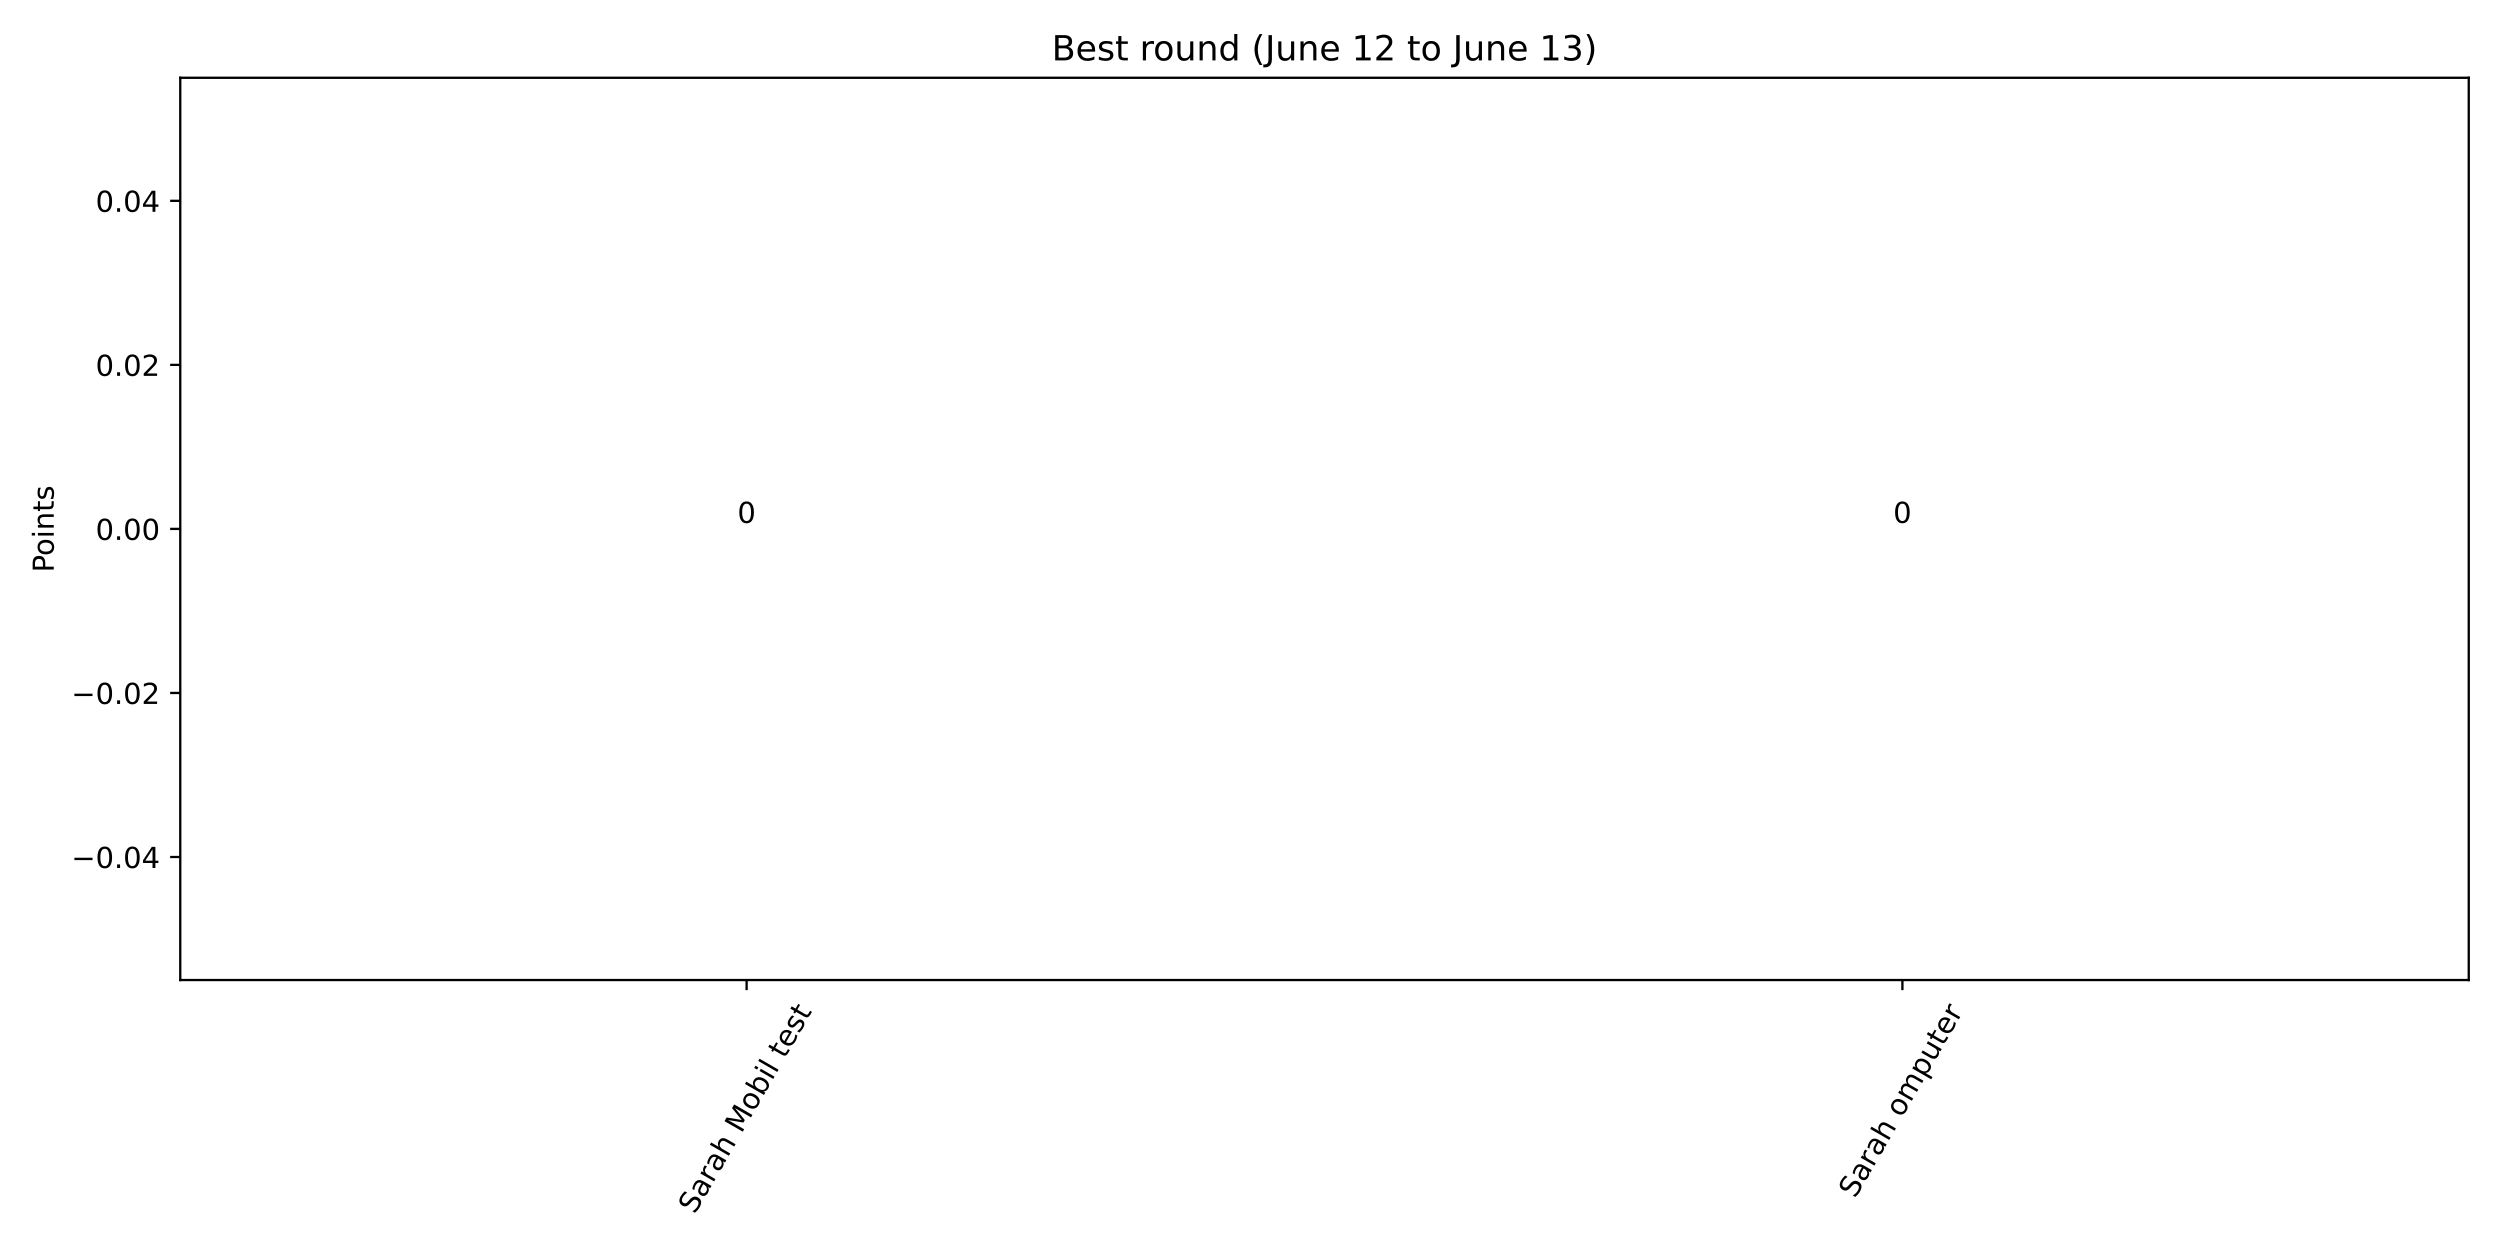
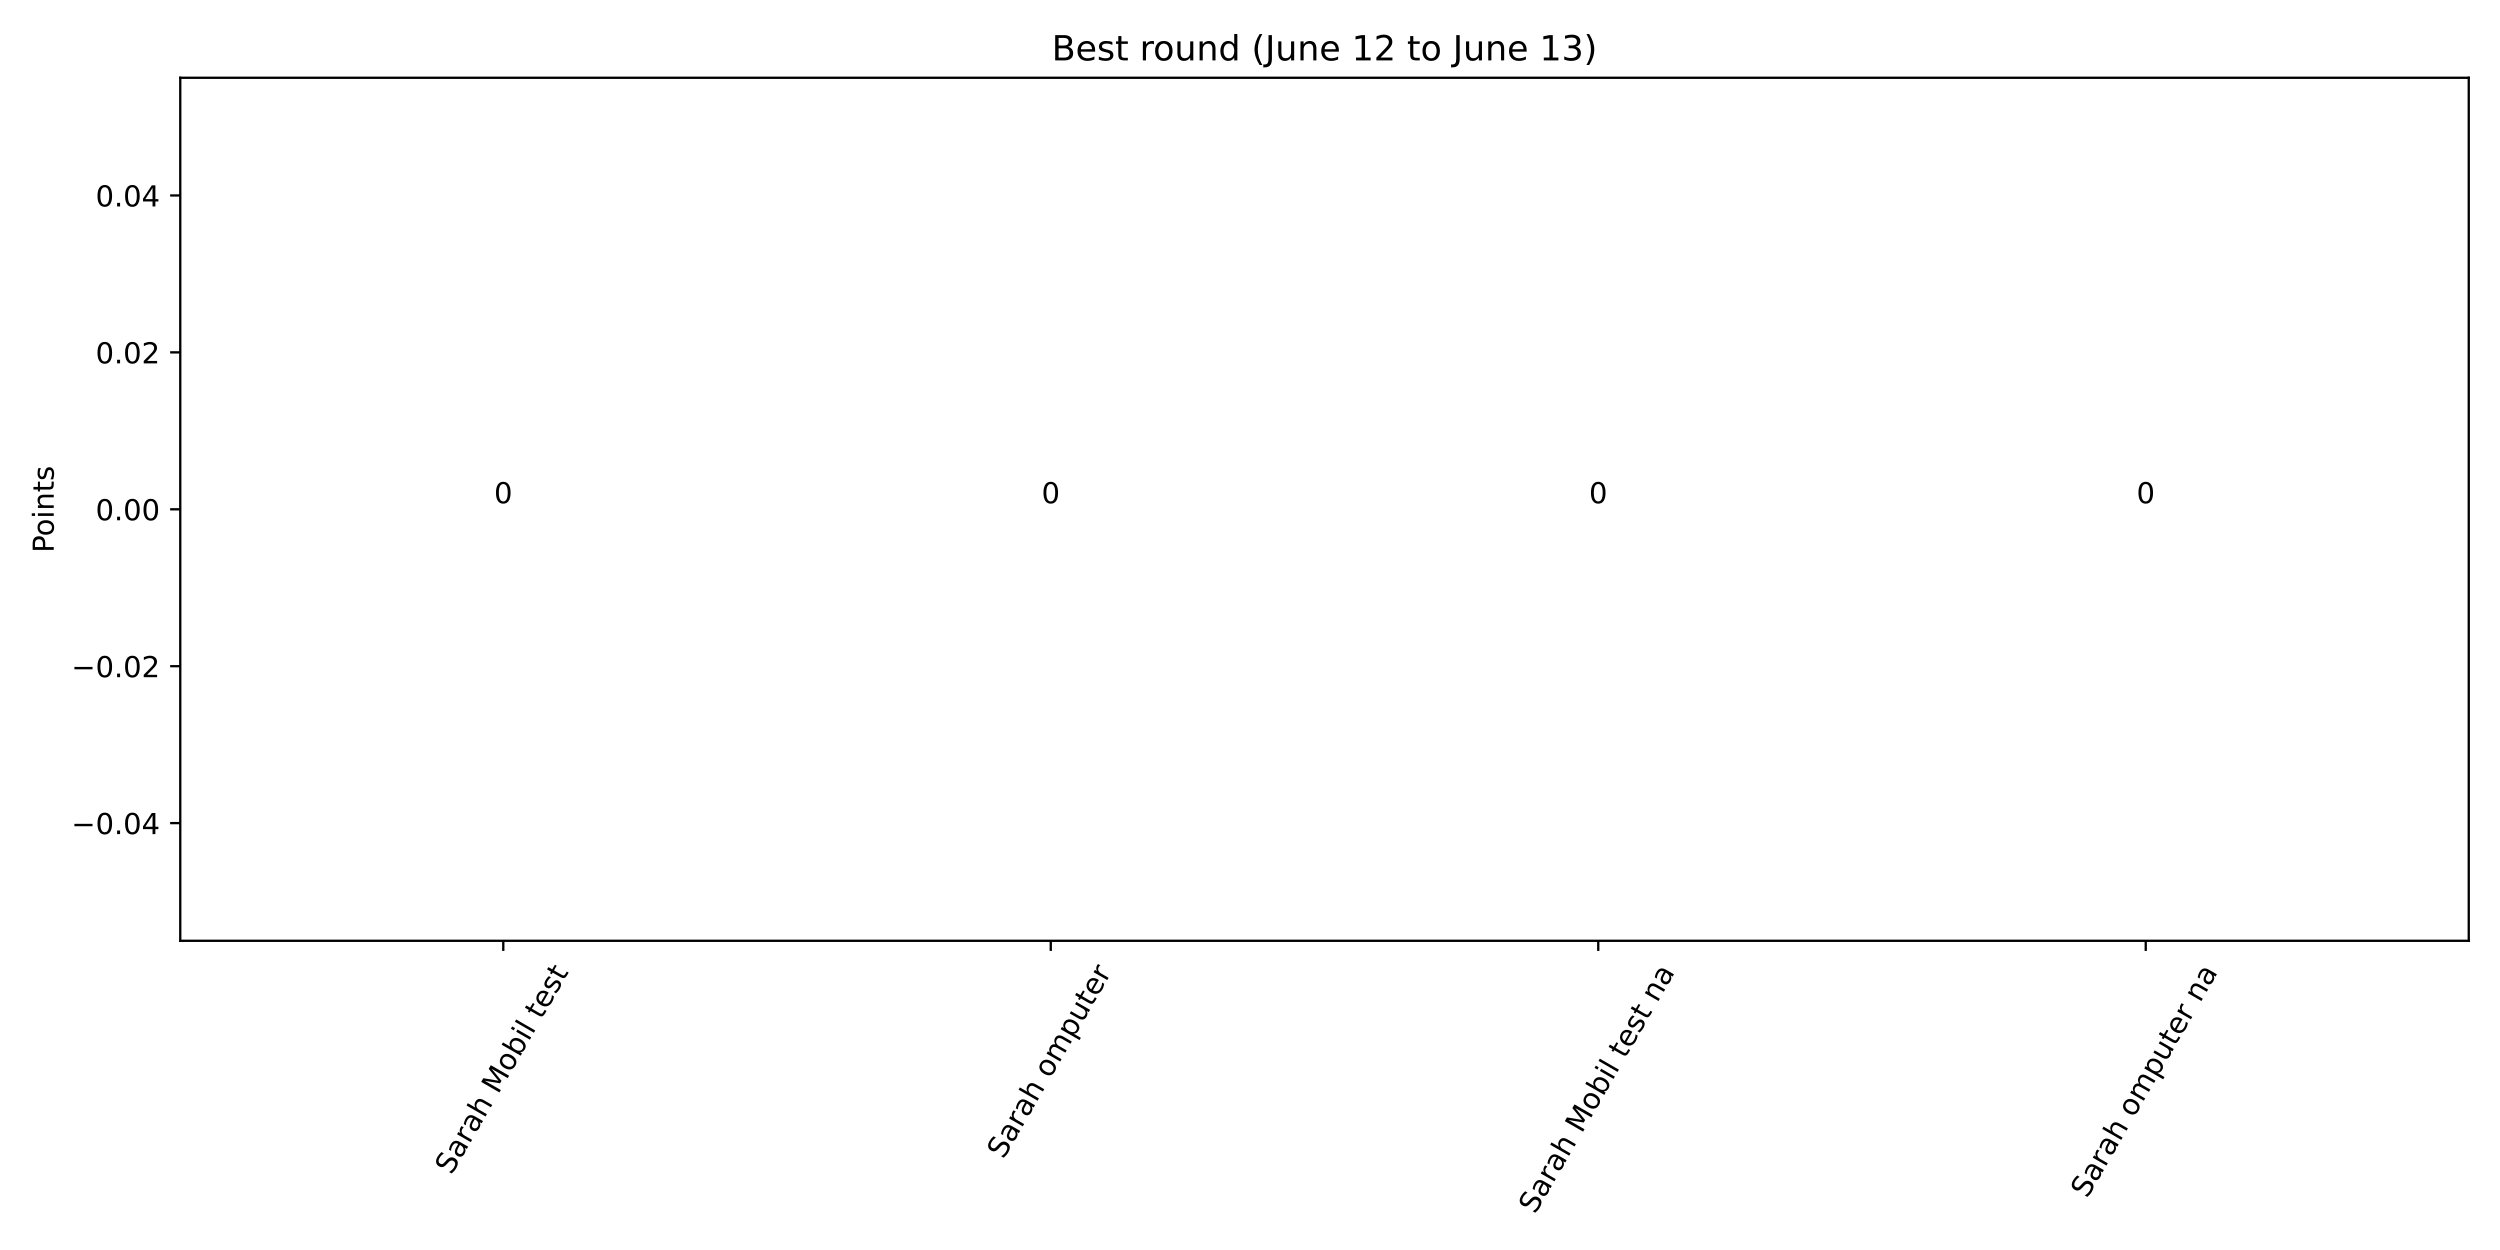
<svg xmlns="http://www.w3.org/2000/svg" xmlns:xlink="http://www.w3.org/1999/xlink" width="864pt" height="432pt" viewBox="0 0 864 432" version="1.1">
  <defs>
    <style type="text/css">*{stroke-linejoin: round; stroke-linecap: butt}</style>
  </defs>
  <g id="figure_1">
    <g id="patch_1">
      <path d="M 0 432  L 864 432  L 864 0  L 0 0  z " style="fill: #ffffff" />
    </g>
    <g id="axes_1">
      <g id="patch_2">
-         <path d="M 62.3 338.7  L 853.2 338.7  L 853.2 26.88  L 62.3 26.88  z " style="fill: #ffffff" />
+         <path d="M 62.3 325.138  L 853.2 325.138  L 853.2 26.88  L 62.3 26.88  z " style="fill: #ffffff" />
      </g>
      <g id="patch_3">
-         <path d="M 98.25 182.79  L 417.806 182.79  L 417.806 182.79  L 98.25 182.79  z " clip-path="url(#pe93ca44c4d)" style="fill: #b22222" />
+         <path d="M 98.25 176.009  L 249.618 176.009  L 249.618 176.009  L 98.25 176.009  z " clip-path="url(#pb1efa56b57)" style="fill: #b22222" />
      </g>
      <g id="patch_4">
-         <path d="M 497.694 182.79  L 817.25 182.79  L 817.25 182.79  L 497.694 182.79  z " clip-path="url(#pe93ca44c4d)" style="fill: #b22222" />
+         <path d="M 287.461 176.009  L 438.829 176.009  L 438.829 176.009  L 287.461 176.009  z " clip-path="url(#pb1efa56b57)" style="fill: #b22222" />
+       </g>
+       <g id="patch_5">
+         <path d="M 476.671 176.009  L 628.039 176.009  L 628.039 176.009  L 476.671 176.009  z " clip-path="url(#pb1efa56b57)" style="fill: #b22222" />
+       </g>
+       <g id="patch_6">
+         <path d="M 665.882 176.009  L 817.25 176.009  L 817.25 176.009  L 665.882 176.009  z " clip-path="url(#pb1efa56b57)" style="fill: #b22222" />
      </g>
      <g id="matplotlib.axis_1">
        <g id="xtick_1">
          <g id="line2d_1">
            <defs>
-               <path id="md051a070fa" d="M 0 0  L 0 3.5  " style="stroke: #000000; stroke-width: 0.8" />
+               <path id="m50d1b02e8e" d="M 0 0  L 0 3.5  " style="stroke: #000000; stroke-width: 0.8" />
            </defs>
            <g>
-               <use xlink:href="#md051a070fa" x="258.028" y="338.7" style="stroke: #000000; stroke-width: 0.8" />
+               <use xlink:href="#m50d1b02e8e" x="173.934" y="325.138" style="stroke: #000000; stroke-width: 0.8" />
            </g>
          </g>
          <g id="text_1">
-             <g transform="translate(240.1015 419.8761) rotate(-60) scale(0.1 -0.1)">
+             <g transform="translate(156.0079 406.3142) rotate(-60) scale(0.1 -0.1)">
              <defs>
                <path id="DejaVuSans-53" d="M 3425 4513  L 3425 3897  Q 3066 4069 2747 4153  Q 2428 4238 2131 4238  Q 1616 4238 1336 4038  Q 1056 3838 1056 3469  Q 1056 3159 1242 3001  Q 1428 2844 1947 2747  L 2328 2669  Q 3034 2534 3370 2195  Q 3706 1856 3706 1288  Q 3706 609 3251 259  Q 2797 -91 1919 -91  Q 1588 -91 1214 -16  Q 841 59 441 206  L 441 856  Q 825 641 1194 531  Q 1563 422 1919 422  Q 2459 422 2753 634  Q 3047 847 3047 1241  Q 3047 1584 2836 1778  Q 2625 1972 2144 2069  L 1759 2144  Q 1053 2284 737 2584  Q 422 2884 422 3419  Q 422 4038 858 4394  Q 1294 4750 2059 4750  Q 2388 4750 2728 4690  Q 3069 4631 3425 4513  z " transform="scale(0.015625)" />
                <path id="DejaVuSans-61" d="M 2194 1759  Q 1497 1759 1228 1600  Q 959 1441 959 1056  Q 959 750 1161 570  Q 1363 391 1709 391  Q 2188 391 2477 730  Q 2766 1069 2766 1631  L 2766 1759  L 2194 1759  z M 3341 1997  L 3341 0  L 2766 0  L 2766 531  Q 2569 213 2275 61  Q 1981 -91 1556 -91  Q 1019 -91 701 211  Q 384 513 384 1019  Q 384 1609 779 1909  Q 1175 2209 1959 2209  L 2766 2209  L 2766 2266  Q 2766 2663 2505 2880  Q 2244 3097 1772 3097  Q 1472 3097 1187 3025  Q 903 2953 641 2809  L 641 3341  Q 956 3463 1253 3523  Q 1550 3584 1831 3584  Q 2591 3584 2966 3190  Q 3341 2797 3341 1997  z " transform="scale(0.015625)" />
                <path id="DejaVuSans-72" d="M 2631 2963  Q 2534 3019 2420 3045  Q 2306 3072 2169 3072  Q 1681 3072 1420 2755  Q 1159 2438 1159 1844  L 1159 0  L 581 0  L 581 3500  L 1159 3500  L 1159 2956  Q 1341 3275 1631 3429  Q 1922 3584 2338 3584  Q 2397 3584 2469 3576  Q 2541 3569 2628 3553  L 2631 2963  z " transform="scale(0.015625)" />
                <path id="DejaVuSans-68" d="M 3513 2113  L 3513 0  L 2938 0  L 2938 2094  Q 2938 2591 2744 2837  Q 2550 3084 2163 3084  Q 1697 3084 1428 2787  Q 1159 2491 1159 1978  L 1159 0  L 581 0  L 581 4863  L 1159 4863  L 1159 2956  Q 1366 3272 1645 3428  Q 1925 3584 2291 3584  Q 2894 3584 3203 3211  Q 3513 2838 3513 2113  z " transform="scale(0.015625)" />
                <path id="DejaVuSans-20" transform="scale(0.015625)" />
                <path id="DejaVuSans-4d" d="M 628 4666  L 1569 4666  L 2759 1491  L 3956 4666  L 4897 4666  L 4897 0  L 4281 0  L 4281 4097  L 3078 897  L 2444 897  L 1241 4097  L 1241 0  L 628 0  L 628 4666  z " transform="scale(0.015625)" />
                <path id="DejaVuSans-6f" d="M 1959 3097  Q 1497 3097 1228 2736  Q 959 2375 959 1747  Q 959 1119 1226 758  Q 1494 397 1959 397  Q 2419 397 2687 759  Q 2956 1122 2956 1747  Q 2956 2369 2687 2733  Q 2419 3097 1959 3097  z M 1959 3584  Q 2709 3584 3137 3096  Q 3566 2609 3566 1747  Q 3566 888 3137 398  Q 2709 -91 1959 -91  Q 1206 -91 779 398  Q 353 888 353 1747  Q 353 2609 779 3096  Q 1206 3584 1959 3584  z " transform="scale(0.015625)" />
                <path id="DejaVuSans-62" d="M 3116 1747  Q 3116 2381 2855 2742  Q 2594 3103 2138 3103  Q 1681 3103 1420 2742  Q 1159 2381 1159 1747  Q 1159 1113 1420 752  Q 1681 391 2138 391  Q 2594 391 2855 752  Q 3116 1113 3116 1747  z M 1159 2969  Q 1341 3281 1617 3432  Q 1894 3584 2278 3584  Q 2916 3584 3314 3078  Q 3713 2572 3713 1747  Q 3713 922 3314 415  Q 2916 -91 2278 -91  Q 1894 -91 1617 61  Q 1341 213 1159 525  L 1159 0  L 581 0  L 581 4863  L 1159 4863  L 1159 2969  z " transform="scale(0.015625)" />
                <path id="DejaVuSans-69" d="M 603 3500  L 1178 3500  L 1178 0  L 603 0  L 603 3500  z M 603 4863  L 1178 4863  L 1178 4134  L 603 4134  L 603 4863  z " transform="scale(0.015625)" />
                <path id="DejaVuSans-6c" d="M 603 4863  L 1178 4863  L 1178 0  L 603 0  L 603 4863  z " transform="scale(0.015625)" />
                <path id="DejaVuSans-74" d="M 1172 4494  L 1172 3500  L 2356 3500  L 2356 3053  L 1172 3053  L 1172 1153  Q 1172 725 1289 603  Q 1406 481 1766 481  L 2356 481  L 2356 0  L 1766 0  Q 1100 0 847 248  Q 594 497 594 1153  L 594 3053  L 172 3053  L 172 3500  L 594 3500  L 594 4494  L 1172 4494  z " transform="scale(0.015625)" />
                <path id="DejaVuSans-65" d="M 3597 1894  L 3597 1613  L 953 1613  Q 991 1019 1311 708  Q 1631 397 2203 397  Q 2534 397 2845 478  Q 3156 559 3463 722  L 3463 178  Q 3153 47 2828 -22  Q 2503 -91 2169 -91  Q 1331 -91 842 396  Q 353 884 353 1716  Q 353 2575 817 3079  Q 1281 3584 2069 3584  Q 2775 3584 3186 3129  Q 3597 2675 3597 1894  z M 3022 2063  Q 3016 2534 2758 2815  Q 2500 3097 2075 3097  Q 1594 3097 1305 2825  Q 1016 2553 972 2059  L 3022 2063  z " transform="scale(0.015625)" />
                <path id="DejaVuSans-73" d="M 2834 3397  L 2834 2853  Q 2591 2978 2328 3040  Q 2066 3103 1784 3103  Q 1356 3103 1142 2972  Q 928 2841 928 2578  Q 928 2378 1081 2264  Q 1234 2150 1697 2047  L 1894 2003  Q 2506 1872 2764 1633  Q 3022 1394 3022 966  Q 3022 478 2636 193  Q 2250 -91 1575 -91  Q 1294 -91 989 -36  Q 684 19 347 128  L 347 722  Q 666 556 975 473  Q 1284 391 1588 391  Q 1994 391 2212 530  Q 2431 669 2431 922  Q 2431 1156 2273 1281  Q 2116 1406 1581 1522  L 1381 1569  Q 847 1681 609 1914  Q 372 2147 372 2553  Q 372 3047 722 3315  Q 1072 3584 1716 3584  Q 2034 3584 2315 3537  Q 2597 3491 2834 3397  z " transform="scale(0.015625)" />
              </defs>
              <use xlink:href="#DejaVuSans-53" />
              <use xlink:href="#DejaVuSans-61" x="63.477" />
              <use xlink:href="#DejaVuSans-72" x="124.756" />
              <use xlink:href="#DejaVuSans-61" x="165.869" />
              <use xlink:href="#DejaVuSans-68" x="227.148" />
              <use xlink:href="#DejaVuSans-20" x="290.527" />
              <use xlink:href="#DejaVuSans-4d" x="322.314" />
              <use xlink:href="#DejaVuSans-6f" x="408.594" />
              <use xlink:href="#DejaVuSans-62" x="469.775" />
              <use xlink:href="#DejaVuSans-69" x="533.252" />
              <use xlink:href="#DejaVuSans-6c" x="561.035" />
              <use xlink:href="#DejaVuSans-20" x="588.818" />
              <use xlink:href="#DejaVuSans-74" x="620.605" />
              <use xlink:href="#DejaVuSans-65" x="659.814" />
              <use xlink:href="#DejaVuSans-73" x="721.338" />
              <use xlink:href="#DejaVuSans-74" x="773.438" />
            </g>
          </g>
        </g>
        <g id="xtick_2">
          <g id="line2d_2">
            <g>
-               <use xlink:href="#md051a070fa" x="657.472" y="338.7" style="stroke: #000000; stroke-width: 0.8" />
+               <use xlink:href="#m50d1b02e8e" x="363.145" y="325.138" style="stroke: #000000; stroke-width: 0.8" />
            </g>
          </g>
          <g id="text_2">
-             <g transform="translate(641.1217 414.4175) rotate(-60) scale(0.1 -0.1)">
+             <g transform="translate(346.7942 400.8555) rotate(-60) scale(0.1 -0.1)">
              <defs>
                <path id="DejaVuSans-6d" d="M 3328 2828  Q 3544 3216 3844 3400  Q 4144 3584 4550 3584  Q 5097 3584 5394 3201  Q 5691 2819 5691 2113  L 5691 0  L 5113 0  L 5113 2094  Q 5113 2597 4934 2840  Q 4756 3084 4391 3084  Q 3944 3084 3684 2787  Q 3425 2491 3425 1978  L 3425 0  L 2847 0  L 2847 2094  Q 2847 2600 2669 2842  Q 2491 3084 2119 3084  Q 1678 3084 1418 2786  Q 1159 2488 1159 1978  L 1159 0  L 581 0  L 581 3500  L 1159 3500  L 1159 2956  Q 1356 3278 1631 3431  Q 1906 3584 2284 3584  Q 2666 3584 2933 3390  Q 3200 3197 3328 2828  z " transform="scale(0.015625)" />
                <path id="DejaVuSans-70" d="M 1159 525  L 1159 -1331  L 581 -1331  L 581 3500  L 1159 3500  L 1159 2969  Q 1341 3281 1617 3432  Q 1894 3584 2278 3584  Q 2916 3584 3314 3078  Q 3713 2572 3713 1747  Q 3713 922 3314 415  Q 2916 -91 2278 -91  Q 1894 -91 1617 61  Q 1341 213 1159 525  z M 3116 1747  Q 3116 2381 2855 2742  Q 2594 3103 2138 3103  Q 1681 3103 1420 2742  Q 1159 2381 1159 1747  Q 1159 1113 1420 752  Q 1681 391 2138 391  Q 2594 391 2855 752  Q 3116 1113 3116 1747  z " transform="scale(0.015625)" />
                <path id="DejaVuSans-75" d="M 544 1381  L 544 3500  L 1119 3500  L 1119 1403  Q 1119 906 1312 657  Q 1506 409 1894 409  Q 2359 409 2629 706  Q 2900 1003 2900 1516  L 2900 3500  L 3475 3500  L 3475 0  L 2900 0  L 2900 538  Q 2691 219 2414 64  Q 2138 -91 1772 -91  Q 1169 -91 856 284  Q 544 659 544 1381  z M 1991 3584  L 1991 3584  z " transform="scale(0.015625)" />
              </defs>
              <use xlink:href="#DejaVuSans-53" />
              <use xlink:href="#DejaVuSans-61" x="63.477" />
              <use xlink:href="#DejaVuSans-72" x="124.756" />
              <use xlink:href="#DejaVuSans-61" x="165.869" />
              <use xlink:href="#DejaVuSans-68" x="227.148" />
              <use xlink:href="#DejaVuSans-20" x="290.527" />
              <use xlink:href="#DejaVuSans-6f" x="322.314" />
              <use xlink:href="#DejaVuSans-6d" x="383.496" />
              <use xlink:href="#DejaVuSans-70" x="480.908" />
              <use xlink:href="#DejaVuSans-75" x="544.385" />
              <use xlink:href="#DejaVuSans-74" x="607.764" />
              <use xlink:href="#DejaVuSans-65" x="646.973" />
              <use xlink:href="#DejaVuSans-72" x="708.496" />
            </g>
          </g>
        </g>
+         <g id="xtick_3">
+           <g id="line2d_3">
+             <g>
+               <use xlink:href="#m50d1b02e8e" x="552.355" y="325.138" style="stroke: #000000; stroke-width: 0.8" />
+             </g>
+           </g>
+           <g id="text_3">
+             <g transform="translate(530.518 419.8621) rotate(-60) scale(0.1 -0.1)">
+               <defs>
+                 <path id="DejaVuSans-6e" d="M 3513 2113  L 3513 0  L 2938 0  L 2938 2094  Q 2938 2591 2744 2837  Q 2550 3084 2163 3084  Q 1697 3084 1428 2787  Q 1159 2491 1159 1978  L 1159 0  L 581 0  L 581 3500  L 1159 3500  L 1159 2956  Q 1366 3272 1645 3428  Q 1925 3584 2291 3584  Q 2894 3584 3203 3211  Q 3513 2838 3513 2113  z " transform="scale(0.015625)" />
+               </defs>
+               <use xlink:href="#DejaVuSans-53" />
+               <use xlink:href="#DejaVuSans-61" x="63.477" />
+               <use xlink:href="#DejaVuSans-72" x="124.756" />
+               <use xlink:href="#DejaVuSans-61" x="165.869" />
+               <use xlink:href="#DejaVuSans-68" x="227.148" />
+               <use xlink:href="#DejaVuSans-20" x="290.527" />
+               <use xlink:href="#DejaVuSans-4d" x="322.314" />
+               <use xlink:href="#DejaVuSans-6f" x="408.594" />
+               <use xlink:href="#DejaVuSans-62" x="469.775" />
+               <use xlink:href="#DejaVuSans-69" x="533.252" />
+               <use xlink:href="#DejaVuSans-6c" x="561.035" />
+               <use xlink:href="#DejaVuSans-20" x="588.818" />
+               <use xlink:href="#DejaVuSans-74" x="620.605" />
+               <use xlink:href="#DejaVuSans-65" x="659.814" />
+               <use xlink:href="#DejaVuSans-73" x="721.338" />
+               <use xlink:href="#DejaVuSans-74" x="773.438" />
+               <use xlink:href="#DejaVuSans-20" x="812.646" />
+               <use xlink:href="#DejaVuSans-6e" x="844.434" />
+               <use xlink:href="#DejaVuSans-61" x="907.812" />
+             </g>
+           </g>
+         </g>
+         <g id="xtick_4">
+           <g id="line2d_4">
+             <g>
+               <use xlink:href="#m50d1b02e8e" x="741.566" y="325.138" style="stroke: #000000; stroke-width: 0.8" />
+             </g>
+           </g>
+           <g id="text_4">
+             <g transform="translate(721.3043 414.4034) rotate(-60) scale(0.1 -0.1)">
+               <use xlink:href="#DejaVuSans-53" />
+               <use xlink:href="#DejaVuSans-61" x="63.477" />
+               <use xlink:href="#DejaVuSans-72" x="124.756" />
+               <use xlink:href="#DejaVuSans-61" x="165.869" />
+               <use xlink:href="#DejaVuSans-68" x="227.148" />
+               <use xlink:href="#DejaVuSans-20" x="290.527" />
+               <use xlink:href="#DejaVuSans-6f" x="322.314" />
+               <use xlink:href="#DejaVuSans-6d" x="383.496" />
+               <use xlink:href="#DejaVuSans-70" x="480.908" />
+               <use xlink:href="#DejaVuSans-75" x="544.385" />
+               <use xlink:href="#DejaVuSans-74" x="607.764" />
+               <use xlink:href="#DejaVuSans-65" x="646.973" />
+               <use xlink:href="#DejaVuSans-72" x="708.496" />
+               <use xlink:href="#DejaVuSans-20" x="749.609" />
+               <use xlink:href="#DejaVuSans-6e" x="781.396" />
+               <use xlink:href="#DejaVuSans-61" x="844.775" />
+             </g>
+           </g>
+         </g>
      </g>
      <g id="matplotlib.axis_2">
        <g id="ytick_1">
-           <g id="line2d_3">
+           <g id="line2d_5">
            <defs>
-               <path id="m051d432cea" d="M 0 0  L -3.5 0  " style="stroke: #000000; stroke-width: 0.8" />
+               <path id="m860d223f89" d="M 0 0  L -3.5 0  " style="stroke: #000000; stroke-width: 0.8" />
            </defs>
            <g>
-               <use xlink:href="#m051d432cea" x="62.3" y="296.179" style="stroke: #000000; stroke-width: 0.8" />
-             </g>
-           </g>
-           <g id="text_3">
-             <g transform="translate(24.65469 299.9785) scale(0.1 -0.1)">
+               <use xlink:href="#m860d223f89" x="62.3" y="284.467" style="stroke: #000000; stroke-width: 0.8" />
+             </g>
+           </g>
+           <g id="text_5">
+             <g transform="translate(24.65469 288.2659) scale(0.1 -0.1)">
              <defs>
                <path id="DejaVuSans-2212" d="M 678 2272  L 4684 2272  L 4684 1741  L 678 1741  L 678 2272  z " transform="scale(0.015625)" />
                <path id="DejaVuSans-30" d="M 2034 4250  Q 1547 4250 1301 3770  Q 1056 3291 1056 2328  Q 1056 1369 1301 889  Q 1547 409 2034 409  Q 2525 409 2770 889  Q 3016 1369 3016 2328  Q 3016 3291 2770 3770  Q 2525 4250 2034 4250  z M 2034 4750  Q 2819 4750 3233 4129  Q 3647 3509 3647 2328  Q 3647 1150 3233 529  Q 2819 -91 2034 -91  Q 1250 -91 836 529  Q 422 1150 422 2328  Q 422 3509 836 4129  Q 1250 4750 2034 4750  z " transform="scale(0.015625)" />
                <path id="DejaVuSans-2e" d="M 684 794  L 1344 794  L 1344 0  L 684 0  L 684 794  z " transform="scale(0.015625)" />
                <path id="DejaVuSans-34" d="M 2419 4116  L 825 1625  L 2419 1625  L 2419 4116  z M 2253 4666  L 3047 4666  L 3047 1625  L 3713 1625  L 3713 1100  L 3047 1100  L 3047 0  L 2419 0  L 2419 1100  L 313 1100  L 313 1709  L 2253 4666  z " transform="scale(0.015625)" />
              </defs>
              <use xlink:href="#DejaVuSans-2212" />
              <use xlink:href="#DejaVuSans-30" x="83.789" />
              <use xlink:href="#DejaVuSans-2e" x="147.412" />
              <use xlink:href="#DejaVuSans-30" x="179.199" />
              <use xlink:href="#DejaVuSans-34" x="242.822" />
            </g>
          </g>
        </g>
        <g id="ytick_2">
-           <g id="line2d_4">
-             <g>
-               <use xlink:href="#m051d432cea" x="62.3" y="239.485" style="stroke: #000000; stroke-width: 0.8" />
-             </g>
-           </g>
-           <g id="text_4">
-             <g transform="translate(24.65469 243.2839) scale(0.1 -0.1)">
+           <g id="line2d_6">
+             <g>
+               <use xlink:href="#m860d223f89" x="62.3" y="230.238" style="stroke: #000000; stroke-width: 0.8" />
+             </g>
+           </g>
+           <g id="text_6">
+             <g transform="translate(24.65469 234.0371) scale(0.1 -0.1)">
              <defs>
                <path id="DejaVuSans-32" d="M 1228 531  L 3431 531  L 3431 0  L 469 0  L 469 531  Q 828 903 1448 1529  Q 2069 2156 2228 2338  Q 2531 2678 2651 2914  Q 2772 3150 2772 3378  Q 2772 3750 2511 3984  Q 2250 4219 1831 4219  Q 1534 4219 1204 4116  Q 875 4013 500 3803  L 500 4441  Q 881 4594 1212 4672  Q 1544 4750 1819 4750  Q 2544 4750 2975 4387  Q 3406 4025 3406 3419  Q 3406 3131 3298 2873  Q 3191 2616 2906 2266  Q 2828 2175 2409 1742  Q 1991 1309 1228 531  z " transform="scale(0.015625)" />
              </defs>
              <use xlink:href="#DejaVuSans-2212" />
              <use xlink:href="#DejaVuSans-30" x="83.789" />
              <use xlink:href="#DejaVuSans-2e" x="147.412" />
              <use xlink:href="#DejaVuSans-30" x="179.199" />
              <use xlink:href="#DejaVuSans-32" x="242.822" />
            </g>
          </g>
        </g>
        <g id="ytick_3">
-           <g id="line2d_5">
-             <g>
-               <use xlink:href="#m051d432cea" x="62.3" y="182.79" style="stroke: #000000; stroke-width: 0.8" />
-             </g>
-           </g>
-           <g id="text_5">
-             <g transform="translate(33.03437 186.5893) scale(0.1 -0.1)">
+           <g id="line2d_7">
+             <g>
+               <use xlink:href="#m860d223f89" x="62.3" y="176.009" style="stroke: #000000; stroke-width: 0.8" />
+             </g>
+           </g>
+           <g id="text_7">
+             <g transform="translate(33.03437 179.8083) scale(0.1 -0.1)">
              <use xlink:href="#DejaVuSans-30" />
              <use xlink:href="#DejaVuSans-2e" x="63.623" />
              <use xlink:href="#DejaVuSans-30" x="95.41" />
              <use xlink:href="#DejaVuSans-30" x="159.033" />
            </g>
          </g>
        </g>
        <g id="ytick_4">
-           <g id="line2d_6">
-             <g>
-               <use xlink:href="#m051d432cea" x="62.3" y="126.096" style="stroke: #000000; stroke-width: 0.8" />
-             </g>
-           </g>
-           <g id="text_6">
-             <g transform="translate(33.03437 129.8947) scale(0.1 -0.1)">
+           <g id="line2d_8">
+             <g>
+               <use xlink:href="#m860d223f89" x="62.3" y="121.78" style="stroke: #000000; stroke-width: 0.8" />
+             </g>
+           </g>
+           <g id="text_8">
+             <g transform="translate(33.03437 125.5796) scale(0.1 -0.1)">
              <use xlink:href="#DejaVuSans-30" />
              <use xlink:href="#DejaVuSans-2e" x="63.623" />
              <use xlink:href="#DejaVuSans-30" x="95.41" />
              <use xlink:href="#DejaVuSans-32" x="159.033" />
            </g>
          </g>
        </g>
        <g id="ytick_5">
-           <g id="line2d_7">
-             <g>
-               <use xlink:href="#m051d432cea" x="62.3" y="69.401" style="stroke: #000000; stroke-width: 0.8" />
-             </g>
-           </g>
-           <g id="text_7">
-             <g transform="translate(33.03437 73.20015) scale(0.1 -0.1)">
+           <g id="line2d_9">
+             <g>
+               <use xlink:href="#m860d223f89" x="62.3" y="67.552" style="stroke: #000000; stroke-width: 0.8" />
+             </g>
+           </g>
+           <g id="text_9">
+             <g transform="translate(33.03437 71.35079) scale(0.1 -0.1)">
              <use xlink:href="#DejaVuSans-30" />
              <use xlink:href="#DejaVuSans-2e" x="63.623" />
              <use xlink:href="#DejaVuSans-30" x="95.41" />
              <use xlink:href="#DejaVuSans-34" x="159.033" />
            </g>
          </g>
        </g>
-         <g id="text_8">
-           <g transform="translate(18.575 197.8057) rotate(-90) scale(0.1 -0.1)">
+         <g id="text_10">
+           <g transform="translate(18.575 191.0247) rotate(-90) scale(0.1 -0.1)">
            <defs>
              <path id="DejaVuSans-50" d="M 1259 4147  L 1259 2394  L 2053 2394  Q 2494 2394 2734 2622  Q 2975 2850 2975 3272  Q 2975 3691 2734 3919  Q 2494 4147 2053 4147  L 1259 4147  z M 628 4666  L 2053 4666  Q 2838 4666 3239 4311  Q 3641 3956 3641 3272  Q 3641 2581 3239 2228  Q 2838 1875 2053 1875  L 1259 1875  L 1259 0  L 628 0  L 628 4666  z " transform="scale(0.015625)" />
-               <path id="DejaVuSans-6e" d="M 3513 2113  L 3513 0  L 2938 0  L 2938 2094  Q 2938 2591 2744 2837  Q 2550 3084 2163 3084  Q 1697 3084 1428 2787  Q 1159 2491 1159 1978  L 1159 0  L 581 0  L 581 3500  L 1159 3500  L 1159 2956  Q 1366 3272 1645 3428  Q 1925 3584 2291 3584  Q 2894 3584 3203 3211  Q 3513 2838 3513 2113  z " transform="scale(0.015625)" />
            </defs>
            <use xlink:href="#DejaVuSans-50" />
            <use xlink:href="#DejaVuSans-6f" x="56.678" />
            <use xlink:href="#DejaVuSans-69" x="117.859" />
            <use xlink:href="#DejaVuSans-6e" x="145.643" />
            <use xlink:href="#DejaVuSans-74" x="209.021" />
            <use xlink:href="#DejaVuSans-73" x="248.23" />
          </g>
        </g>
      </g>
-       <g id="patch_5">
-         <path d="M 62.3 338.7  L 62.3 26.88  " style="fill: none; stroke: #000000; stroke-width: 0.8; stroke-linejoin: miter; stroke-linecap: square" />
-       </g>
-       <g id="patch_6">
-         <path d="M 853.2 338.7  L 853.2 26.88  " style="fill: none; stroke: #000000; stroke-width: 0.8; stroke-linejoin: miter; stroke-linecap: square" />
-       </g>
      <g id="patch_7">
-         <path d="M 62.3 338.7  L 853.2 338.7  " style="fill: none; stroke: #000000; stroke-width: 0.8; stroke-linejoin: miter; stroke-linecap: square" />
+         <path d="M 62.3 325.138  L 62.3 26.88  " style="fill: none; stroke: #000000; stroke-width: 0.8; stroke-linejoin: miter; stroke-linecap: square" />
      </g>
      <g id="patch_8">
+         <path d="M 853.2 325.138  L 853.2 26.88  " style="fill: none; stroke: #000000; stroke-width: 0.8; stroke-linejoin: miter; stroke-linecap: square" />
+       </g>
+       <g id="patch_9">
+         <path d="M 62.3 325.138  L 853.2 325.138  " style="fill: none; stroke: #000000; stroke-width: 0.8; stroke-linejoin: miter; stroke-linecap: square" />
+       </g>
+       <g id="patch_10">
        <path d="M 62.3 26.88  L 853.2 26.88  " style="fill: none; stroke: #000000; stroke-width: 0.8; stroke-linejoin: miter; stroke-linecap: square" />
      </g>
-       <g id="text_9">
-         <g transform="translate(254.8465 180.7104) scale(0.1 -0.1)">
+       <g id="text_11">
+         <g transform="translate(170.753 173.9294) scale(0.1 -0.1)">
          <use xlink:href="#DejaVuSans-30" />
        </g>
      </g>
-       <g id="text_10">
-         <g transform="translate(654.291 180.7104) scale(0.1 -0.1)">
+       <g id="text_12">
+         <g transform="translate(359.9635 173.9294) scale(0.1 -0.1)">
          <use xlink:href="#DejaVuSans-30" />
        </g>
      </g>
-       <g id="text_11">
+       <g id="text_13">
+         <g transform="translate(549.174 173.9294) scale(0.1 -0.1)">
+           <use xlink:href="#DejaVuSans-30" />
+         </g>
+       </g>
+       <g id="text_14">
+         <g transform="translate(738.3845 173.9294) scale(0.1 -0.1)">
+           <use xlink:href="#DejaVuSans-30" />
+         </g>
+       </g>
+       <g id="text_15">
        <g transform="translate(363.4966 20.88) scale(0.12 -0.12)">
          <defs>
            <path id="DejaVuSans-42" d="M 1259 2228  L 1259 519  L 2272 519  Q 2781 519 3026 730  Q 3272 941 3272 1375  Q 3272 1813 3026 2020  Q 2781 2228 2272 2228  L 1259 2228  z M 1259 4147  L 1259 2741  L 2194 2741  Q 2656 2741 2882 2914  Q 3109 3088 3109 3444  Q 3109 3797 2882 3972  Q 2656 4147 2194 4147  L 1259 4147  z M 628 4666  L 2241 4666  Q 2963 4666 3353 4366  Q 3744 4066 3744 3513  Q 3744 3084 3544 2831  Q 3344 2578 2956 2516  Q 3422 2416 3680 2098  Q 3938 1781 3938 1306  Q 3938 681 3513 340  Q 3088 0 2303 0  L 628 0  L 628 4666  z " transform="scale(0.015625)" />
            <path id="DejaVuSans-64" d="M 2906 2969  L 2906 4863  L 3481 4863  L 3481 0  L 2906 0  L 2906 525  Q 2725 213 2448 61  Q 2172 -91 1784 -91  Q 1150 -91 751 415  Q 353 922 353 1747  Q 353 2572 751 3078  Q 1150 3584 1784 3584  Q 2172 3584 2448 3432  Q 2725 3281 2906 2969  z M 947 1747  Q 947 1113 1208 752  Q 1469 391 1925 391  Q 2381 391 2643 752  Q 2906 1113 2906 1747  Q 2906 2381 2643 2742  Q 2381 3103 1925 3103  Q 1469 3103 1208 2742  Q 947 2381 947 1747  z " transform="scale(0.015625)" />
            <path id="DejaVuSans-28" d="M 1984 4856  Q 1566 4138 1362 3434  Q 1159 2731 1159 2009  Q 1159 1288 1364 580  Q 1569 -128 1984 -844  L 1484 -844  Q 1016 -109 783 600  Q 550 1309 550 2009  Q 550 2706 781 3412  Q 1013 4119 1484 4856  L 1984 4856  z " transform="scale(0.015625)" />
            <path id="DejaVuSans-4a" d="M 628 4666  L 1259 4666  L 1259 325  Q 1259 -519 939 -900  Q 619 -1281 -91 -1281  L -331 -1281  L -331 -750  L -134 -750  Q 284 -750 456 -515  Q 628 -281 628 325  L 628 4666  z " transform="scale(0.015625)" />
            <path id="DejaVuSans-31" d="M 794 531  L 1825 531  L 1825 4091  L 703 3866  L 703 4441  L 1819 4666  L 2450 4666  L 2450 531  L 3481 531  L 3481 0  L 794 0  L 794 531  z " transform="scale(0.015625)" />
            <path id="DejaVuSans-33" d="M 2597 2516  Q 3050 2419 3304 2112  Q 3559 1806 3559 1356  Q 3559 666 3084 287  Q 2609 -91 1734 -91  Q 1441 -91 1130 -33  Q 819 25 488 141  L 488 750  Q 750 597 1062 519  Q 1375 441 1716 441  Q 2309 441 2620 675  Q 2931 909 2931 1356  Q 2931 1769 2642 2001  Q 2353 2234 1838 2234  L 1294 2234  L 1294 2753  L 1863 2753  Q 2328 2753 2575 2939  Q 2822 3125 2822 3475  Q 2822 3834 2567 4026  Q 2313 4219 1838 4219  Q 1578 4219 1281 4162  Q 984 4106 628 3988  L 628 4550  Q 988 4650 1302 4700  Q 1616 4750 1894 4750  Q 2613 4750 3031 4423  Q 3450 4097 3450 3541  Q 3450 3153 3228 2886  Q 3006 2619 2597 2516  z " transform="scale(0.015625)" />
            <path id="DejaVuSans-29" d="M 513 4856  L 1013 4856  Q 1481 4119 1714 3412  Q 1947 2706 1947 2009  Q 1947 1309 1714 600  Q 1481 -109 1013 -844  L 513 -844  Q 928 -128 1133 580  Q 1338 1288 1338 2009  Q 1338 2731 1133 3434  Q 928 4138 513 4856  z " transform="scale(0.015625)" />
          </defs>
          <use xlink:href="#DejaVuSans-42" />
          <use xlink:href="#DejaVuSans-65" x="68.604" />
          <use xlink:href="#DejaVuSans-73" x="130.127" />
          <use xlink:href="#DejaVuSans-74" x="182.227" />
          <use xlink:href="#DejaVuSans-20" x="221.436" />
          <use xlink:href="#DejaVuSans-72" x="253.223" />
          <use xlink:href="#DejaVuSans-6f" x="292.086" />
          <use xlink:href="#DejaVuSans-75" x="353.268" />
          <use xlink:href="#DejaVuSans-6e" x="416.646" />
          <use xlink:href="#DejaVuSans-64" x="480.025" />
          <use xlink:href="#DejaVuSans-20" x="543.502" />
          <use xlink:href="#DejaVuSans-28" x="575.289" />
          <use xlink:href="#DejaVuSans-4a" x="614.303" />
          <use xlink:href="#DejaVuSans-75" x="643.795" />
          <use xlink:href="#DejaVuSans-6e" x="707.174" />
          <use xlink:href="#DejaVuSans-65" x="770.553" />
          <use xlink:href="#DejaVuSans-20" x="832.076" />
          <use xlink:href="#DejaVuSans-31" x="863.863" />
          <use xlink:href="#DejaVuSans-32" x="927.486" />
          <use xlink:href="#DejaVuSans-20" x="991.109" />
          <use xlink:href="#DejaVuSans-74" x="1022.896" />
          <use xlink:href="#DejaVuSans-6f" x="1062.105" />
          <use xlink:href="#DejaVuSans-20" x="1123.287" />
          <use xlink:href="#DejaVuSans-4a" x="1155.074" />
          <use xlink:href="#DejaVuSans-75" x="1184.566" />
          <use xlink:href="#DejaVuSans-6e" x="1247.945" />
          <use xlink:href="#DejaVuSans-65" x="1311.324" />
          <use xlink:href="#DejaVuSans-20" x="1372.848" />
          <use xlink:href="#DejaVuSans-31" x="1404.635" />
          <use xlink:href="#DejaVuSans-33" x="1468.258" />
          <use xlink:href="#DejaVuSans-29" x="1531.881" />
        </g>
      </g>
    </g>
  </g>
  <defs>
-     <clipPath id="pe93ca44c4d">
-       <rect x="62.3" y="26.88" width="790.9" height="311.82" />
+     <clipPath id="pb1efa56b57">
+       <rect x="62.3" y="26.88" width="790.9" height="298.258" />
    </clipPath>
  </defs>
</svg>
